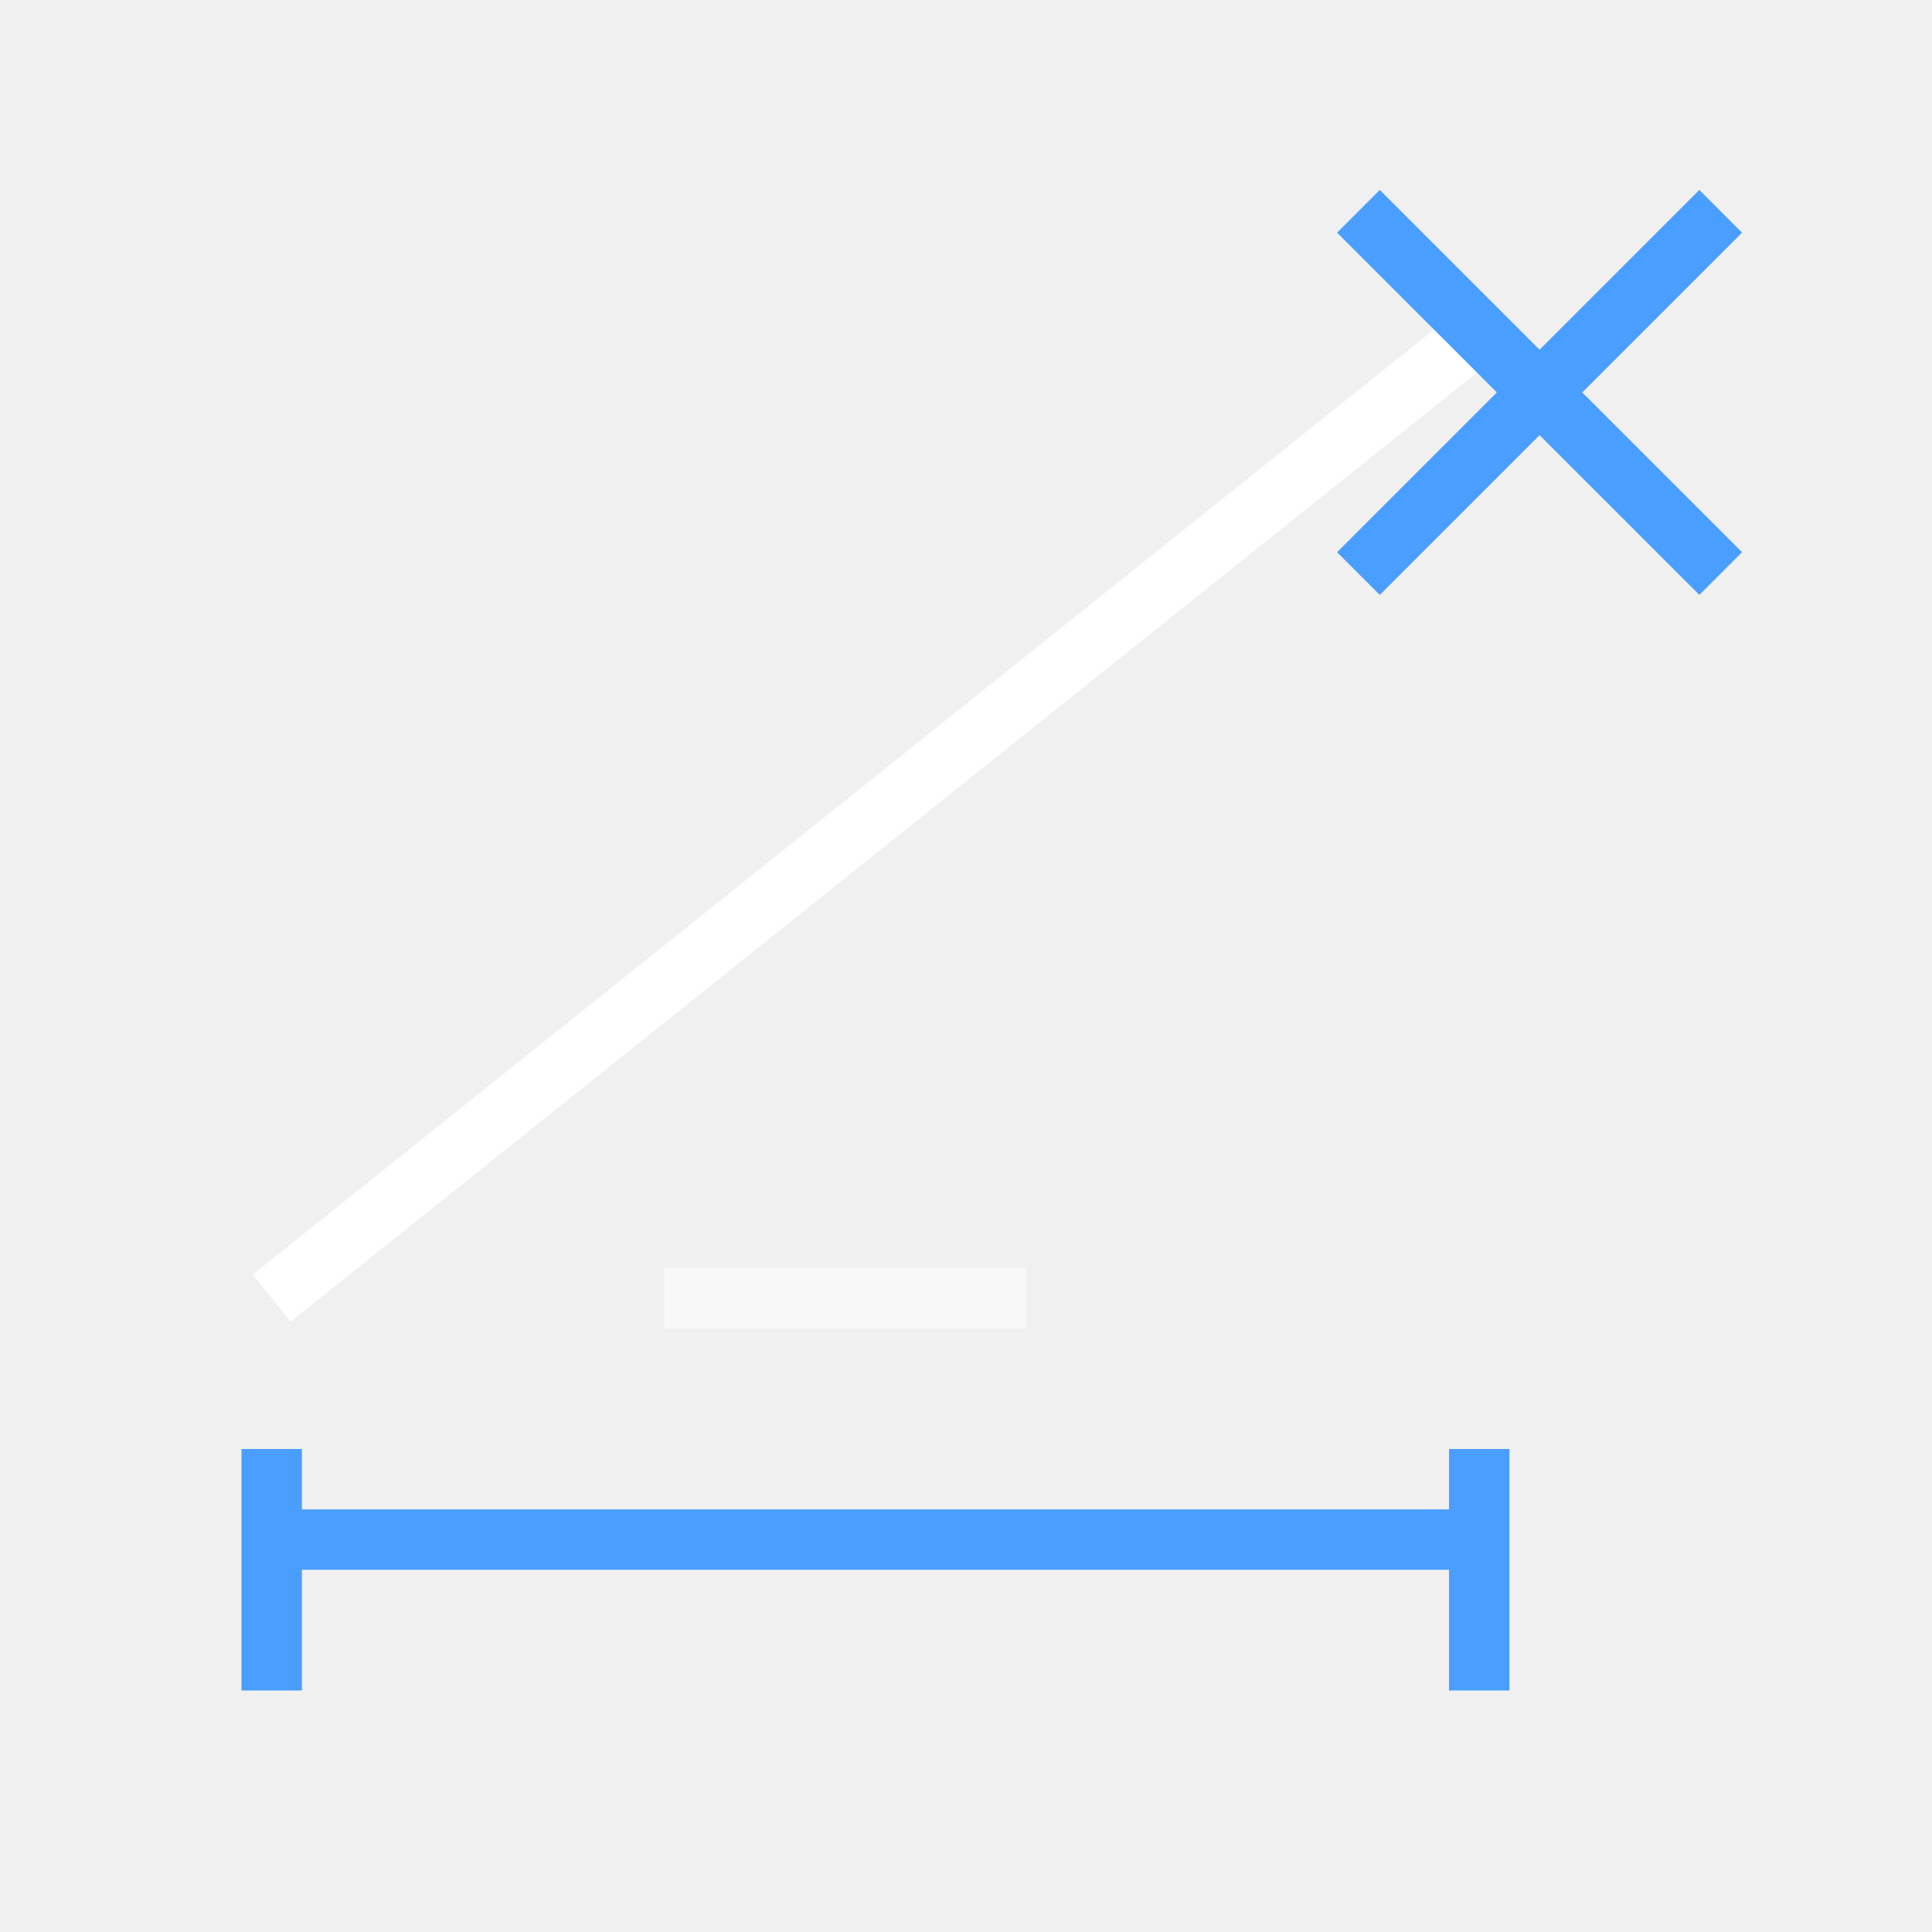
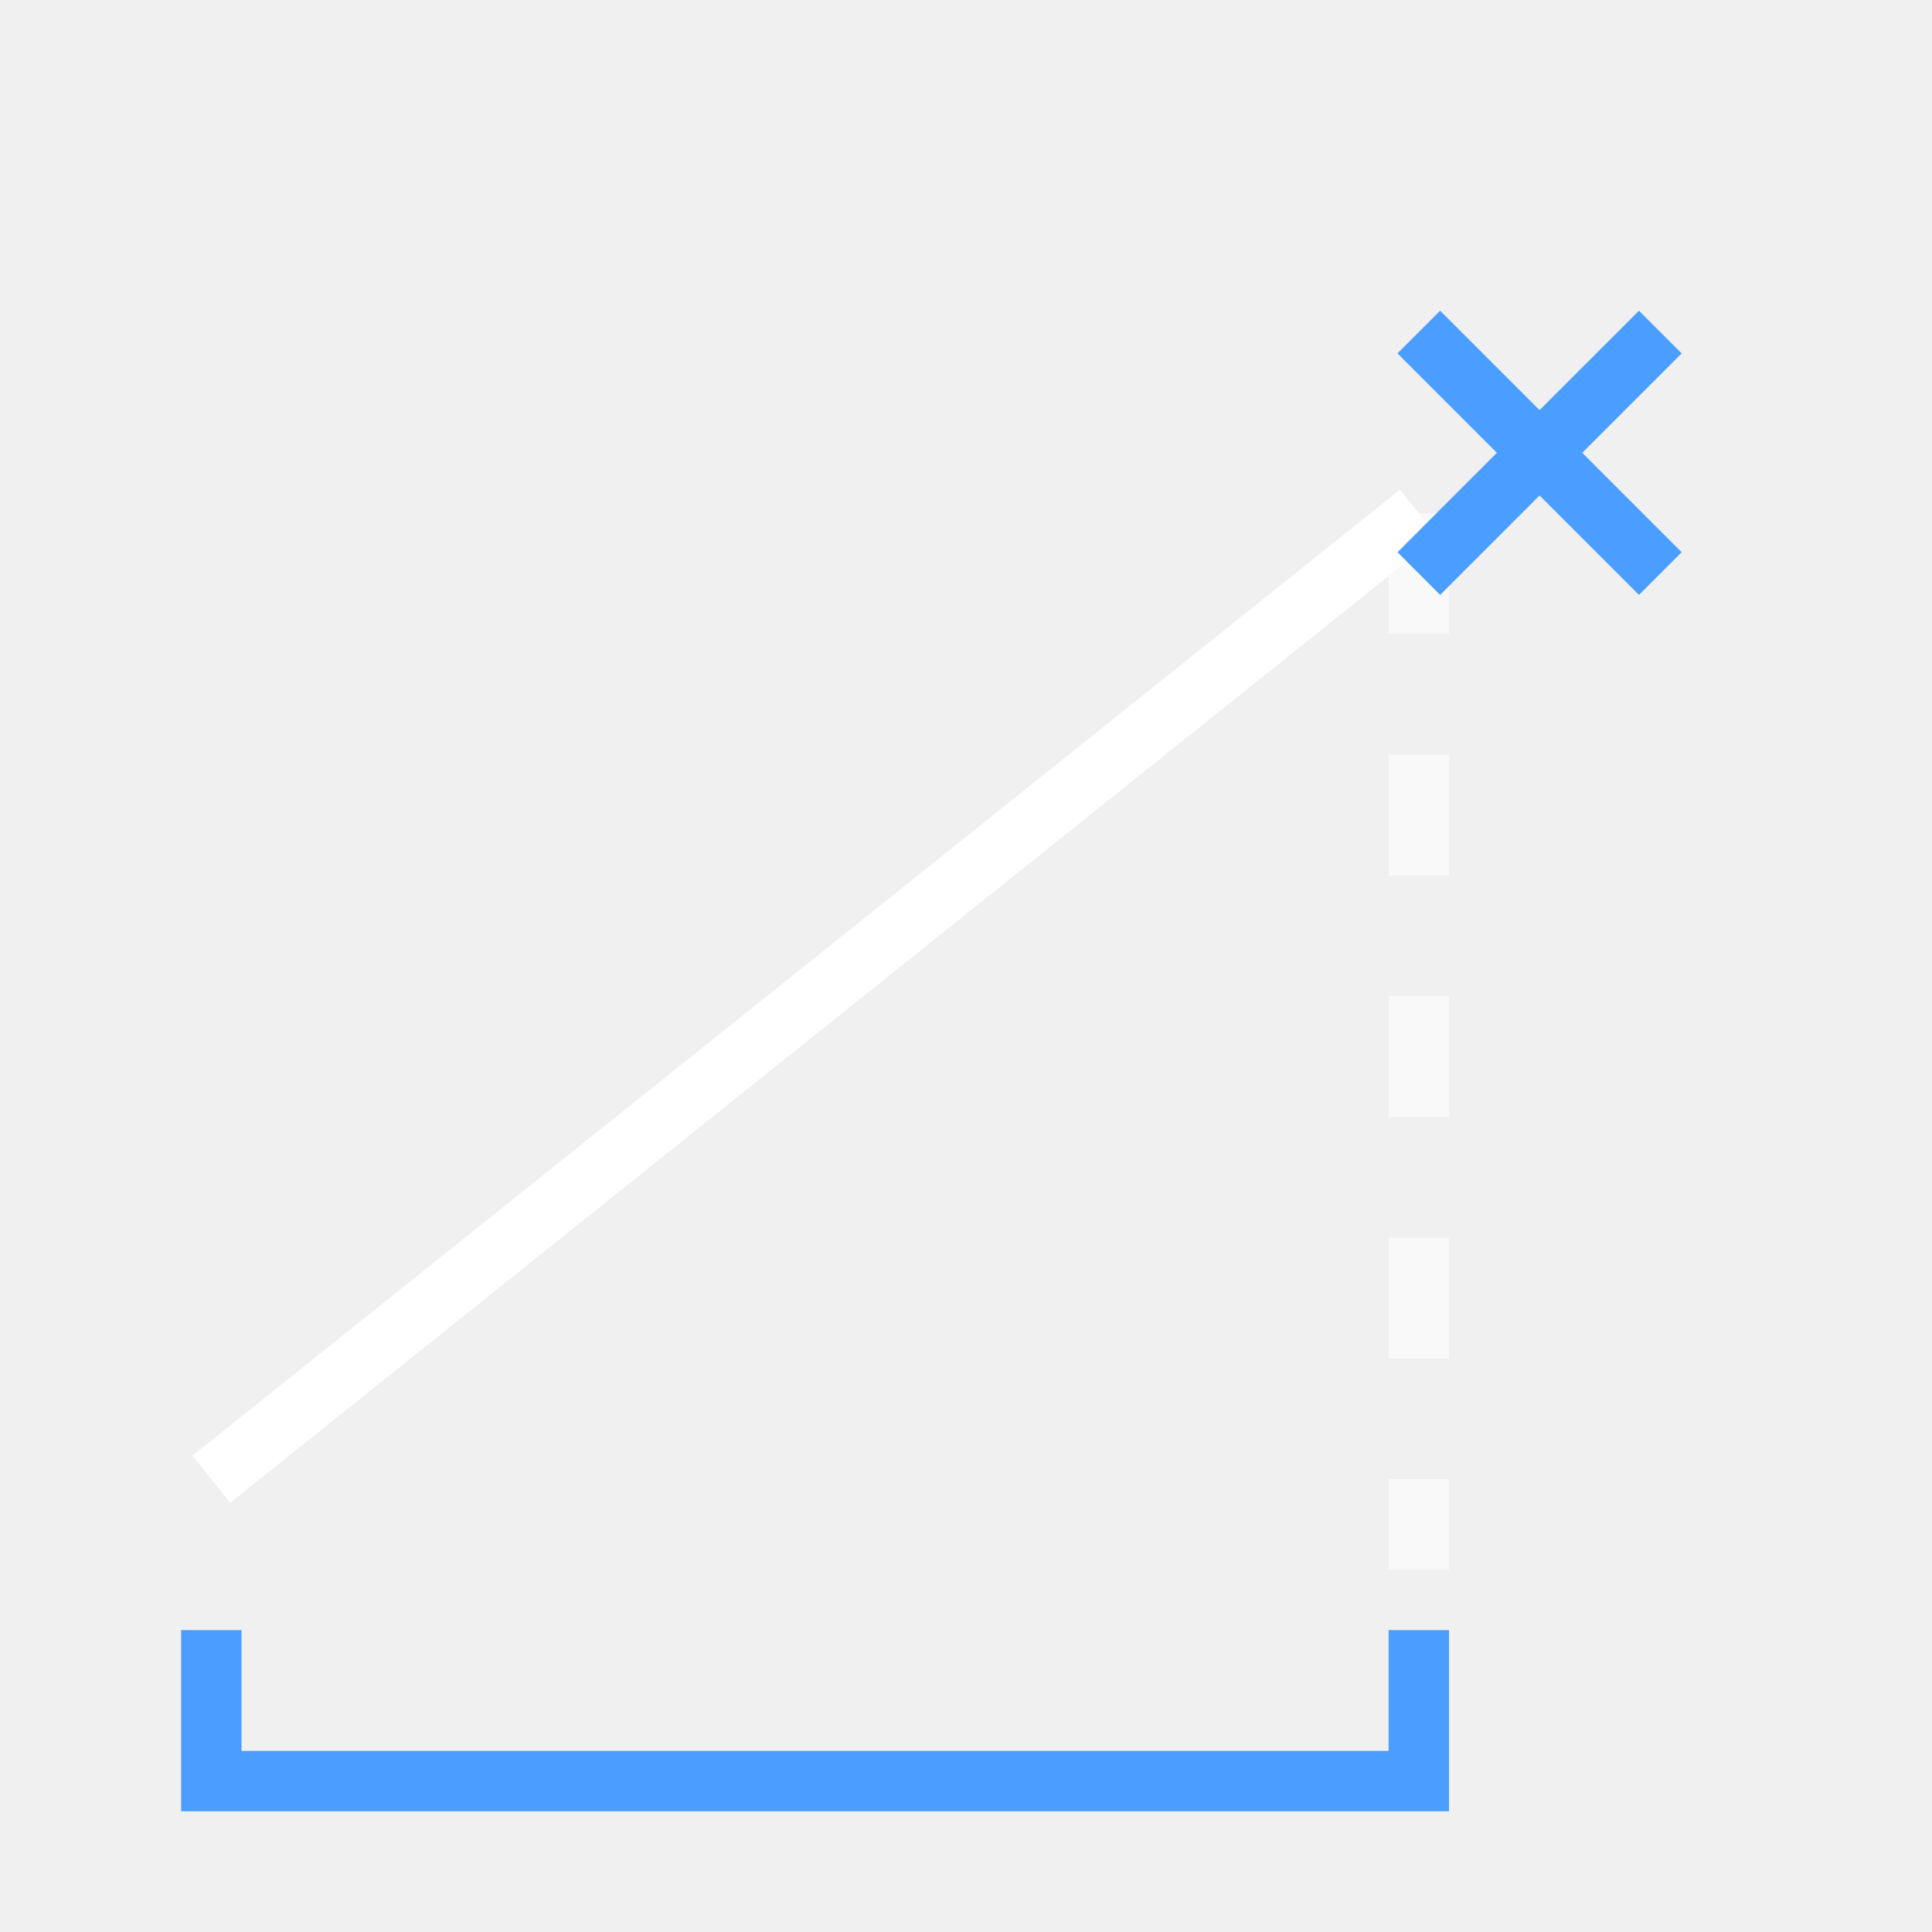
<svg xmlns="http://www.w3.org/2000/svg" width="32" height="32" viewBox="0 0 32 32" stroke-width="1" stroke-linecap="butt" stroke-linejoin="miter">
-   <path d="M4.5 21.5L24.5 5.5" fill="none" stroke="#ffffff" />
-   <path d="M4.5 25.5L24.5 25.5M4.5 24L4.5 28M24.5 24L24.5 28" fill="none" stroke="#4a9eff" />
-   <path fill="none" d="M22.5 3.5L28.5 9.5M22.5 9.5L28.5 3.5" stroke="#4a9eff" />
-   <path d="M11 21.5L17 21.5" fill="none" stroke="#ffffff" stroke-opacity=".5" />
+   <path d="M3.5 24.5L23.5 8.5" fill="none" stroke="#ffffff" />
+   <path d="M3.5 29.5L23.5 29.5M3.5 27L3.5 30M23.5 27L23.5 30" fill="none" stroke="#4a9eff" />
+   <path d="M23.5 8.5L23.5 26" fill="none" stroke="#ffffff" stroke-dasharray="2 2" stroke-opacity="0.6" />
+   <path d="M23.5 5.5L27.5 9.5M23.5 9.5L27.5 5.5" fill="none" stroke="#4a9eff" />
</svg>
